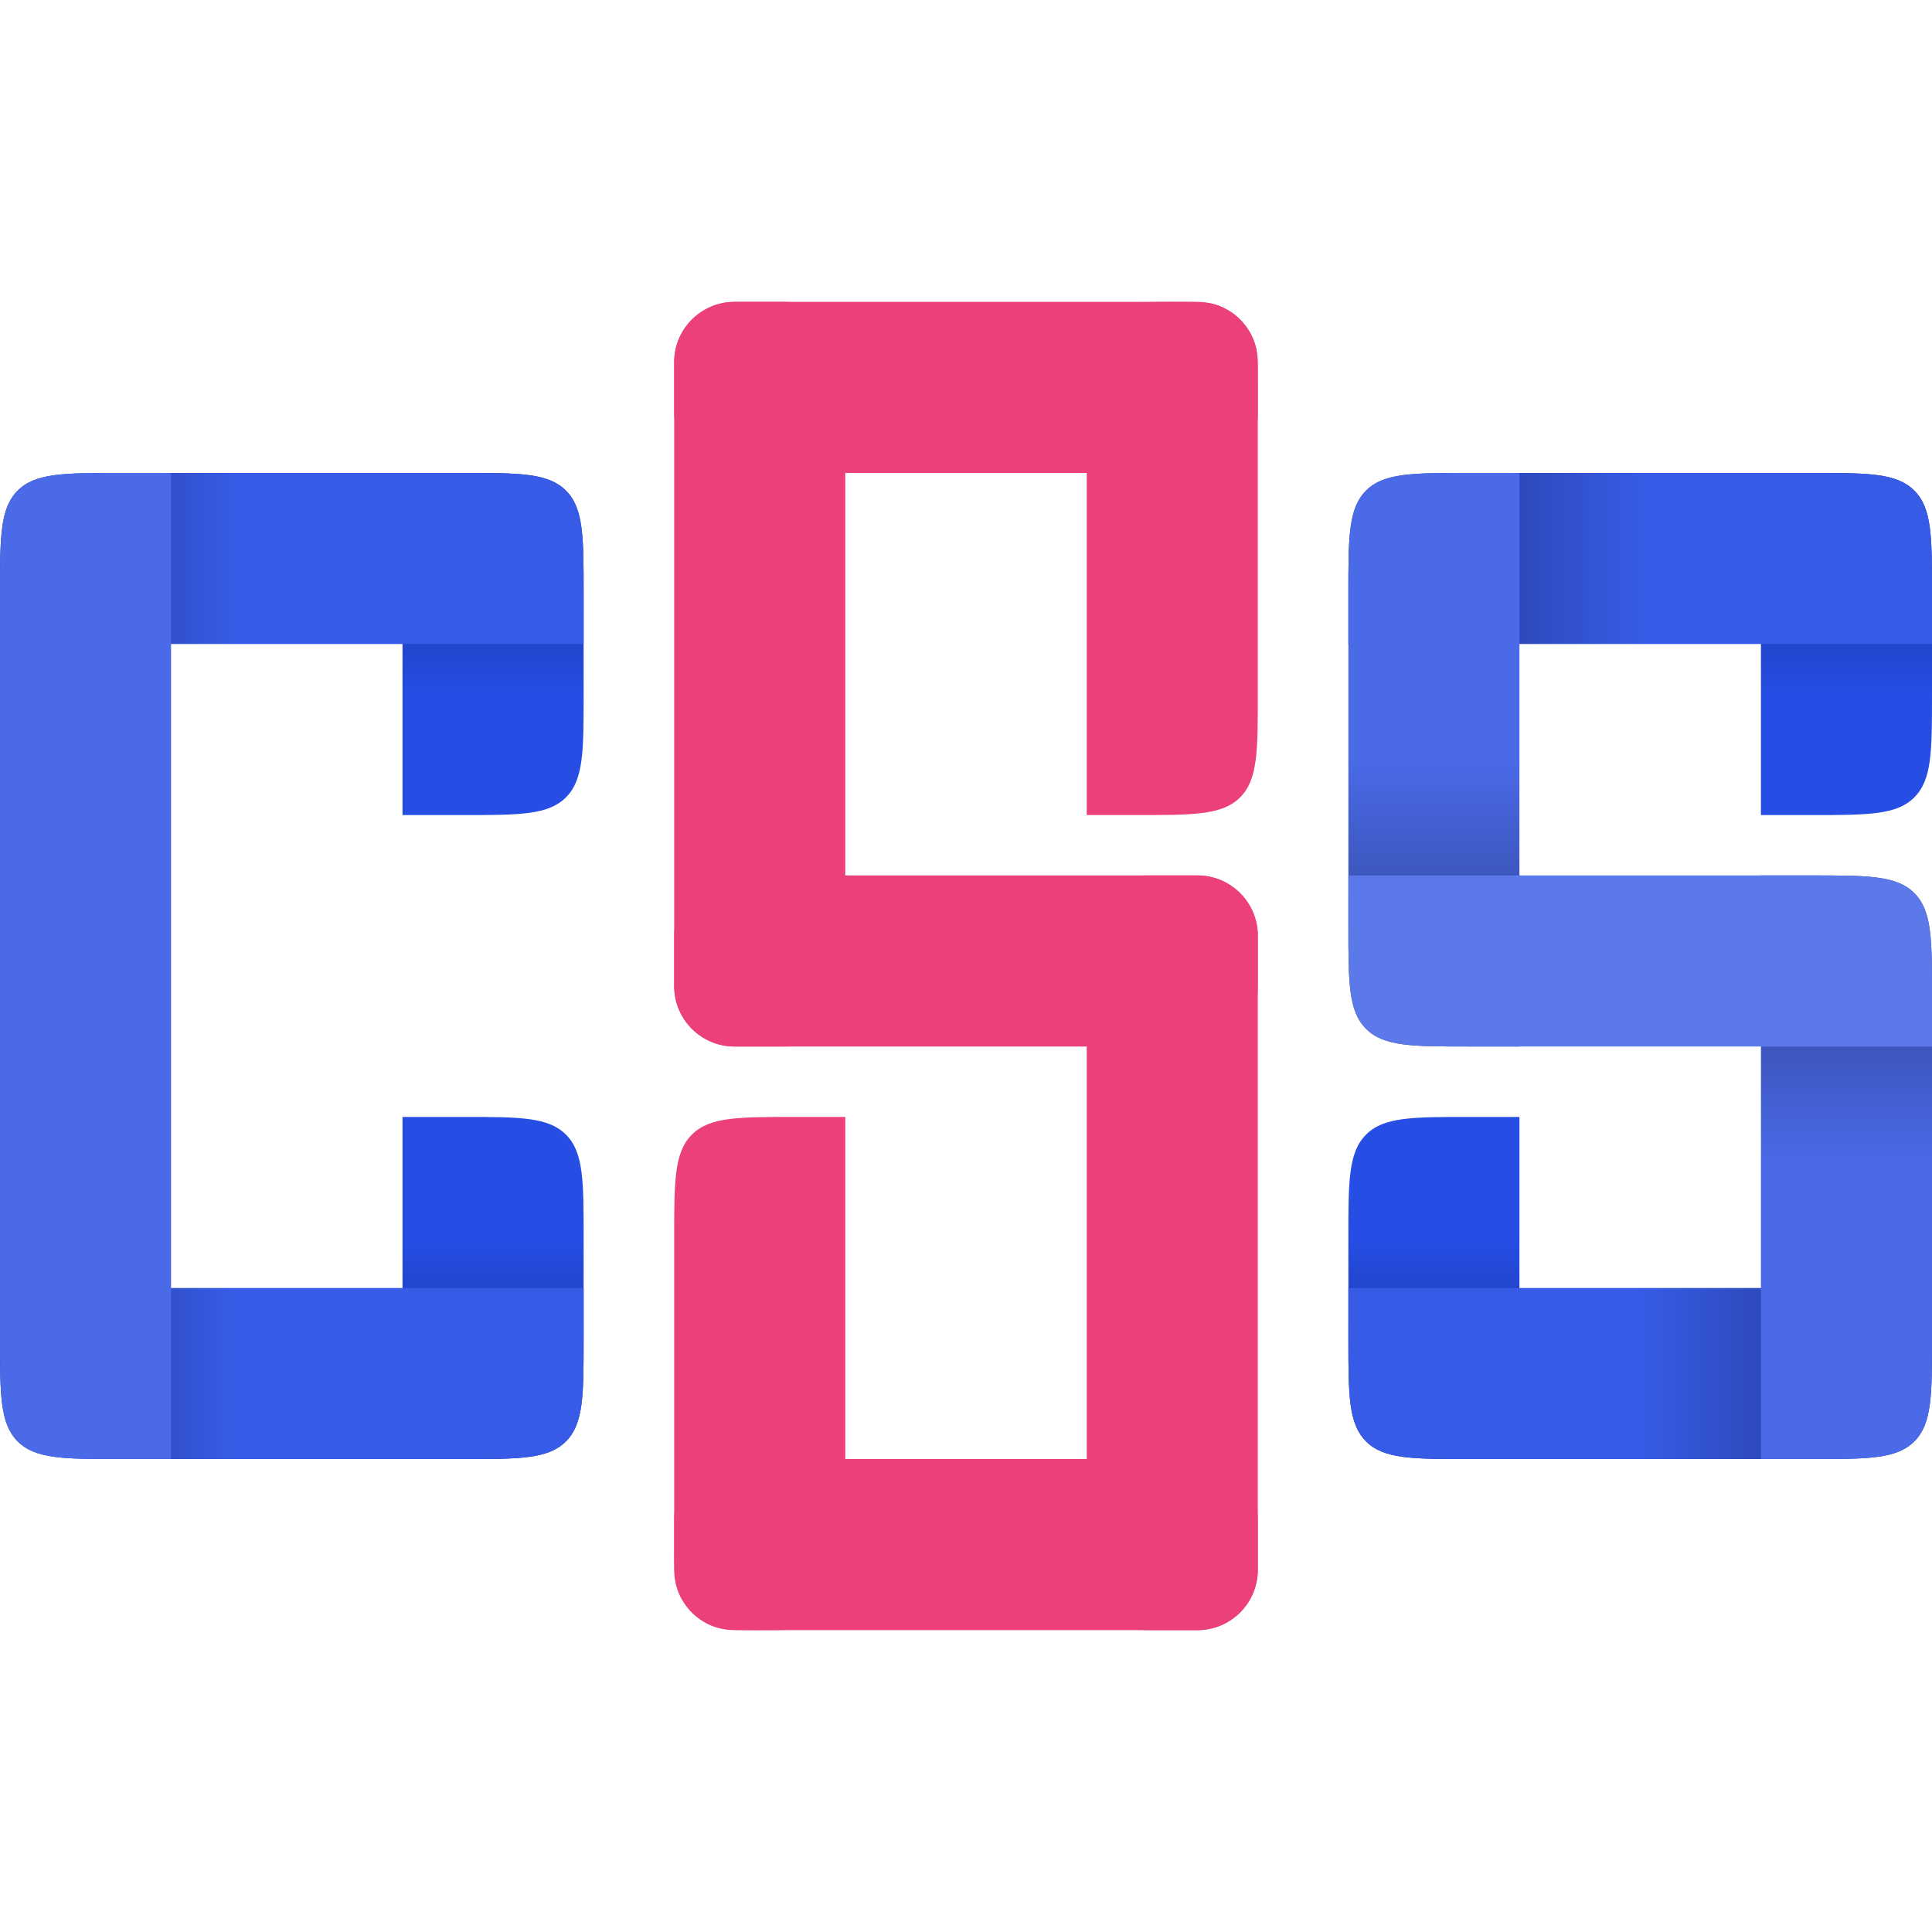
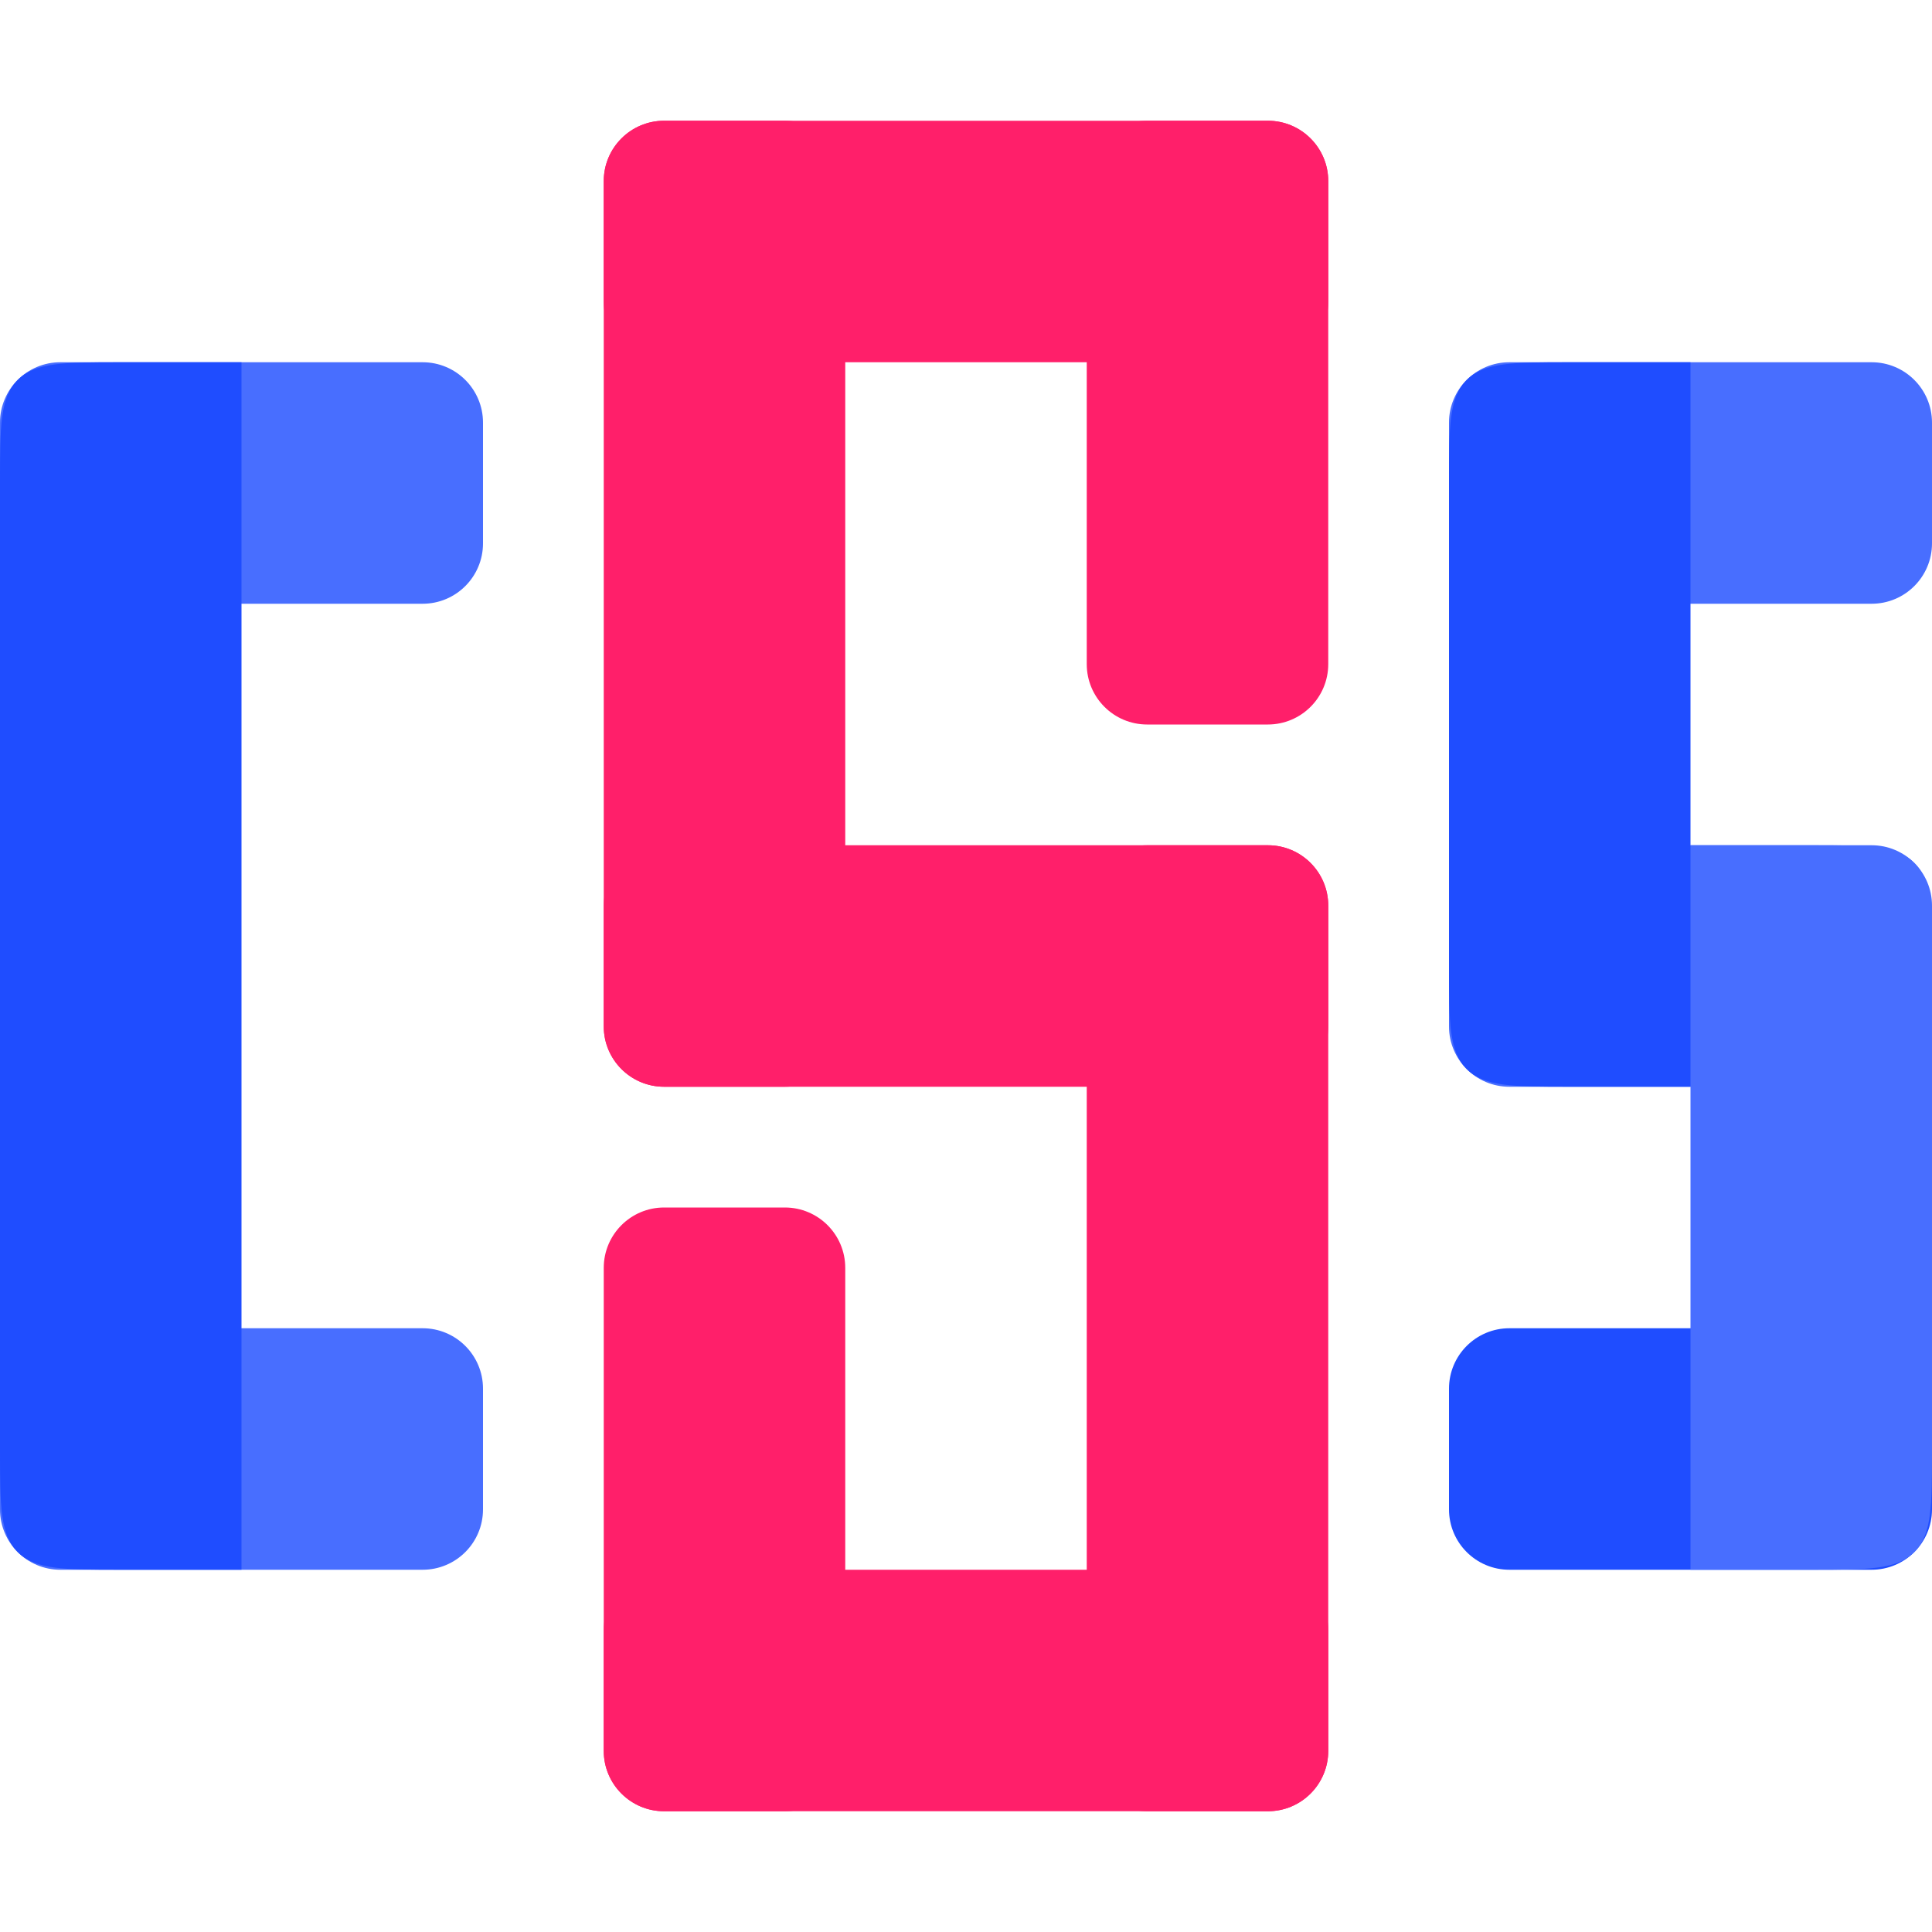
<svg xmlns="http://www.w3.org/2000/svg" width="192" height="192" viewBox="0 0 192 192" fill="none">
-   <path d="M40 111H46C51.657 111 54.485 111 56.243 112.757C58 114.515 58 117.343 58 123V133C58 138.657 58 141.485 56.243 143.243C54.485 145 51.657 145 46 145H40V111Z" fill="url(#paint0_linear_556_131)" />
-   <path d="M40 47H46C51.657 47 54.485 47 56.243 48.757C58 50.515 58 53.343 58 59V69C58 74.657 58 77.485 56.243 79.243C54.485 81 51.657 81 46 81H40V47Z" fill="url(#paint1_linear_556_131)" />
-   <path d="M0 128H58V133C58 138.657 58 141.485 56.243 143.243C54.485 145 51.657 145 46 145H12C6.343 145 3.515 145 1.757 143.243C0 141.485 0 138.657 0 133V128Z" fill="url(#paint2_linear_556_131)" />
-   <path d="M0 59C0 53.343 0 50.515 1.757 48.757C3.515 47 6.343 47 12 47H46C51.657 47 54.485 47 56.243 48.757C58 50.515 58 53.343 58 59V64H0V59Z" fill="url(#paint3_linear_556_131)" />
-   <rect x="67" y="30" width="17" height="74" rx="6" fill="#EC407A" />
-   <rect x="108" y="87" width="17" height="75" rx="6" fill="#EC407A" />
-   <path d="M67 123C67 117.343 67 114.515 68.757 112.757C70.515 111 73.343 111 79 111H84V153.5C84 155.827 84 156.991 83.682 157.929C83.082 159.695 81.695 161.082 79.929 161.682C78.991 162 77.827 162 75.5 162C73.173 162 72.009 162 71.071 161.682C69.305 161.082 67.918 159.695 67.318 157.929C67 156.991 67 155.827 67 153.5V123Z" fill="#EC407A" />
-   <path d="M108 38.5C108 36.173 108 35.009 108.318 34.071C108.918 32.305 110.305 30.918 112.071 30.318C113.009 30 114.173 30 116.5 30C118.827 30 119.991 30 120.929 30.318C122.695 30.918 124.082 32.305 124.682 34.071C125 35.009 125 36.173 125 38.5V69C125 74.657 125 77.485 123.243 79.243C121.485 81 118.657 81 113 81H108V38.5Z" fill="#EC407A" />
-   <rect x="67" y="87" width="58" height="17" rx="6" fill="#EC407A" />
-   <rect x="67" y="145" width="58" height="17" rx="6" fill="#EC407A" />
-   <rect x="67" y="30" width="58" height="17" rx="6" fill="#EC407A" />
-   <path d="M134 123C134 117.343 134 114.515 135.757 112.757C137.515 111 140.343 111 146 111H151V145H146C140.343 145 137.515 145 135.757 143.243C134 141.485 134 138.657 134 133V123Z" fill="url(#paint4_linear_556_131)" />
-   <path d="M175 47H180C185.657 47 188.485 47 190.243 48.757C192 50.515 192 53.343 192 59V69C192 74.657 192 77.485 190.243 79.243C188.485 81 185.657 81 180 81H175V47Z" fill="url(#paint5_linear_556_131)" />
-   <path d="M134 128H192V133C192 138.657 192 141.485 190.243 143.243C188.485 145 185.657 145 180 145H146C140.343 145 137.515 145 135.757 143.243C134 141.485 134 138.657 134 133V128Z" fill="url(#paint6_linear_556_131)" />
-   <path d="M134 59C134 53.343 134 50.515 135.757 48.757C137.515 47 140.343 47 146 47H180C185.657 47 188.485 47 190.243 48.757C192 50.515 192 53.343 192 59V64H134V59Z" fill="url(#paint7_linear_556_131)" />
-   <path d="M0 59C0 53.343 0 50.515 1.757 48.757C3.515 47 6.343 47 12 47H17V145H12C6.343 145 3.515 145 1.757 143.243C0 141.485 0 138.657 0 133V59Z" fill="#4A6AE8" />
-   <path d="M134 59C134 53.343 134 50.515 135.757 48.757C137.515 47 140.343 47 146 47H151V104H146C140.343 104 137.515 104 135.757 102.243C134 100.485 134 97.657 134 92V59Z" fill="url(#paint8_linear_556_131)" />
-   <path d="M175 87H180C185.657 87 188.485 87 190.243 88.757C192 90.515 192 93.343 192 99V133C192 138.657 192 141.485 190.243 143.243C188.485 145 185.657 145 180 145H175V87Z" fill="url(#paint9_linear_556_131)" />
-   <path d="M134 87H180C185.657 87 188.485 87 190.243 88.757C192 90.515 192 93.343 192 99V104H146C140.343 104 137.515 104 135.757 102.243C134 100.485 134 97.657 134 92V87Z" fill="#5C79EA" />
-   <defs>
-     <linearGradient id="paint0_linear_556_131" x1="49" y1="111" x2="49" y2="145" gradientUnits="userSpaceOnUse">
-       <stop offset="0.36" stop-color="#264DE4" />
-       <stop offset="1" stop-color="#152B7E" />
-     </linearGradient>
-     <linearGradient id="paint1_linear_556_131" x1="49" y1="47" x2="49" y2="81" gradientUnits="userSpaceOnUse">
-       <stop stop-color="#152B7E" />
-       <stop offset="0.645" stop-color="#264DE4" />
-     </linearGradient>
-     <linearGradient id="paint2_linear_556_131" x1="0" y1="136.5" x2="58" y2="136.5" gradientUnits="userSpaceOnUse">
-       <stop stop-color="#1F3380" />
-       <stop offset="0.395" stop-color="#375BE6" />
-     </linearGradient>
-     <linearGradient id="paint3_linear_556_131" x1="0" y1="55.5" x2="58" y2="55.5" gradientUnits="userSpaceOnUse">
-       <stop stop-color="#1F3380" />
-       <stop offset="0.399" stop-color="#375BE6" />
-     </linearGradient>
-     <linearGradient id="paint4_linear_556_131" x1="142.5" y1="111" x2="142.5" y2="145" gradientUnits="userSpaceOnUse">
-       <stop offset="0.36" stop-color="#264DE4" />
-       <stop offset="1" stop-color="#152B7E" />
-     </linearGradient>
-     <linearGradient id="paint5_linear_556_131" x1="183.5" y1="47" x2="183.5" y2="81" gradientUnits="userSpaceOnUse">
-       <stop stop-color="#152B7E" />
-       <stop offset="0.645" stop-color="#264DE4" />
-     </linearGradient>
-     <linearGradient id="paint6_linear_556_131" x1="134" y1="136.5" x2="192" y2="136.5" gradientUnits="userSpaceOnUse">
-       <stop offset="0.5" stop-color="#375BE6" />
-       <stop offset="1" stop-color="#1F3380" />
-     </linearGradient>
-     <linearGradient id="paint7_linear_556_131" x1="134" y1="55.5" x2="192" y2="55.5" gradientUnits="userSpaceOnUse">
-       <stop stop-color="#1F3380" />
-       <stop offset="0.503" stop-color="#375BE6" />
-     </linearGradient>
-     <linearGradient id="paint8_linear_556_131" x1="142.5" y1="47" x2="142.5" y2="104" gradientUnits="userSpaceOnUse">
-       <stop offset="0.497" stop-color="#4A6AE8" />
-       <stop offset="1" stop-color="#293C82" />
-     </linearGradient>
-     <linearGradient id="paint9_linear_556_131" x1="183.5" y1="87" x2="183.5" y2="145" gradientUnits="userSpaceOnUse">
-       <stop stop-color="#293B82" />
-       <stop offset="0.496" stop-color="#4A6AE8" />
-     </linearGradient>
-   </defs>
+   <rect x="60" y="120" width="24" height="60" rx="6" fill="#FF1F6A" />
+   <rect x="60" y="156" width="72" height="24" rx="6" fill="#FF1F6A" />
+   <rect x="144" y="132" width="48" height="24" rx="6" fill="#1F4DFF" />
+   <rect x="108" y="84" width="24" height="96" rx="6" fill="#FF1F6A" />
+   <path d="M168 84H180C185.657 84 188.485 84 190.243 85.757C192 87.515 192 90.343 192 96V144C192 149.657 192 152.485 190.243 154.243C188.485 156 185.657 156 180 156H168V84Z" fill="#486EFF" />
+   <rect y="36" width="48" height="24" rx="6" fill="#486EFF" />
+   <rect x="144" y="36" width="48" height="24" rx="6" fill="#486EFF" />
+   <rect x="144" y="84" width="48" height="24" rx="6" fill="#486EFF" />
+   <rect y="132" width="48" height="24" rx="6" fill="#486EFF" />
+   <path d="M0 48C0 42.343 0 39.515 1.757 37.757C3.515 36 6.343 36 12 36H24V156H12C6.343 156 3.515 156 1.757 154.243C0 152.485 0 149.657 0 144V48Z" fill="#1F4DFF" />
+   <path d="M144 48C144 42.343 144 39.515 145.757 37.757C147.515 36 150.343 36 156 36H168V108H156C150.343 108 147.515 108 145.757 106.243C144 104.485 144 101.657 144 96V48Z" fill="#1F4DFF" />
+   <rect x="60" y="84" width="72" height="24" rx="6" fill="#FF1F6A" />
+   <rect x="60" y="12" width="24" height="96" rx="6" fill="#FF1F6A" />
+   <rect x="60" y="12" width="72" height="24" rx="6" fill="#FF1F6A" />
+   <rect x="108" y="12" width="24" height="60" rx="6" fill="#FF1F6A" />
</svg>
